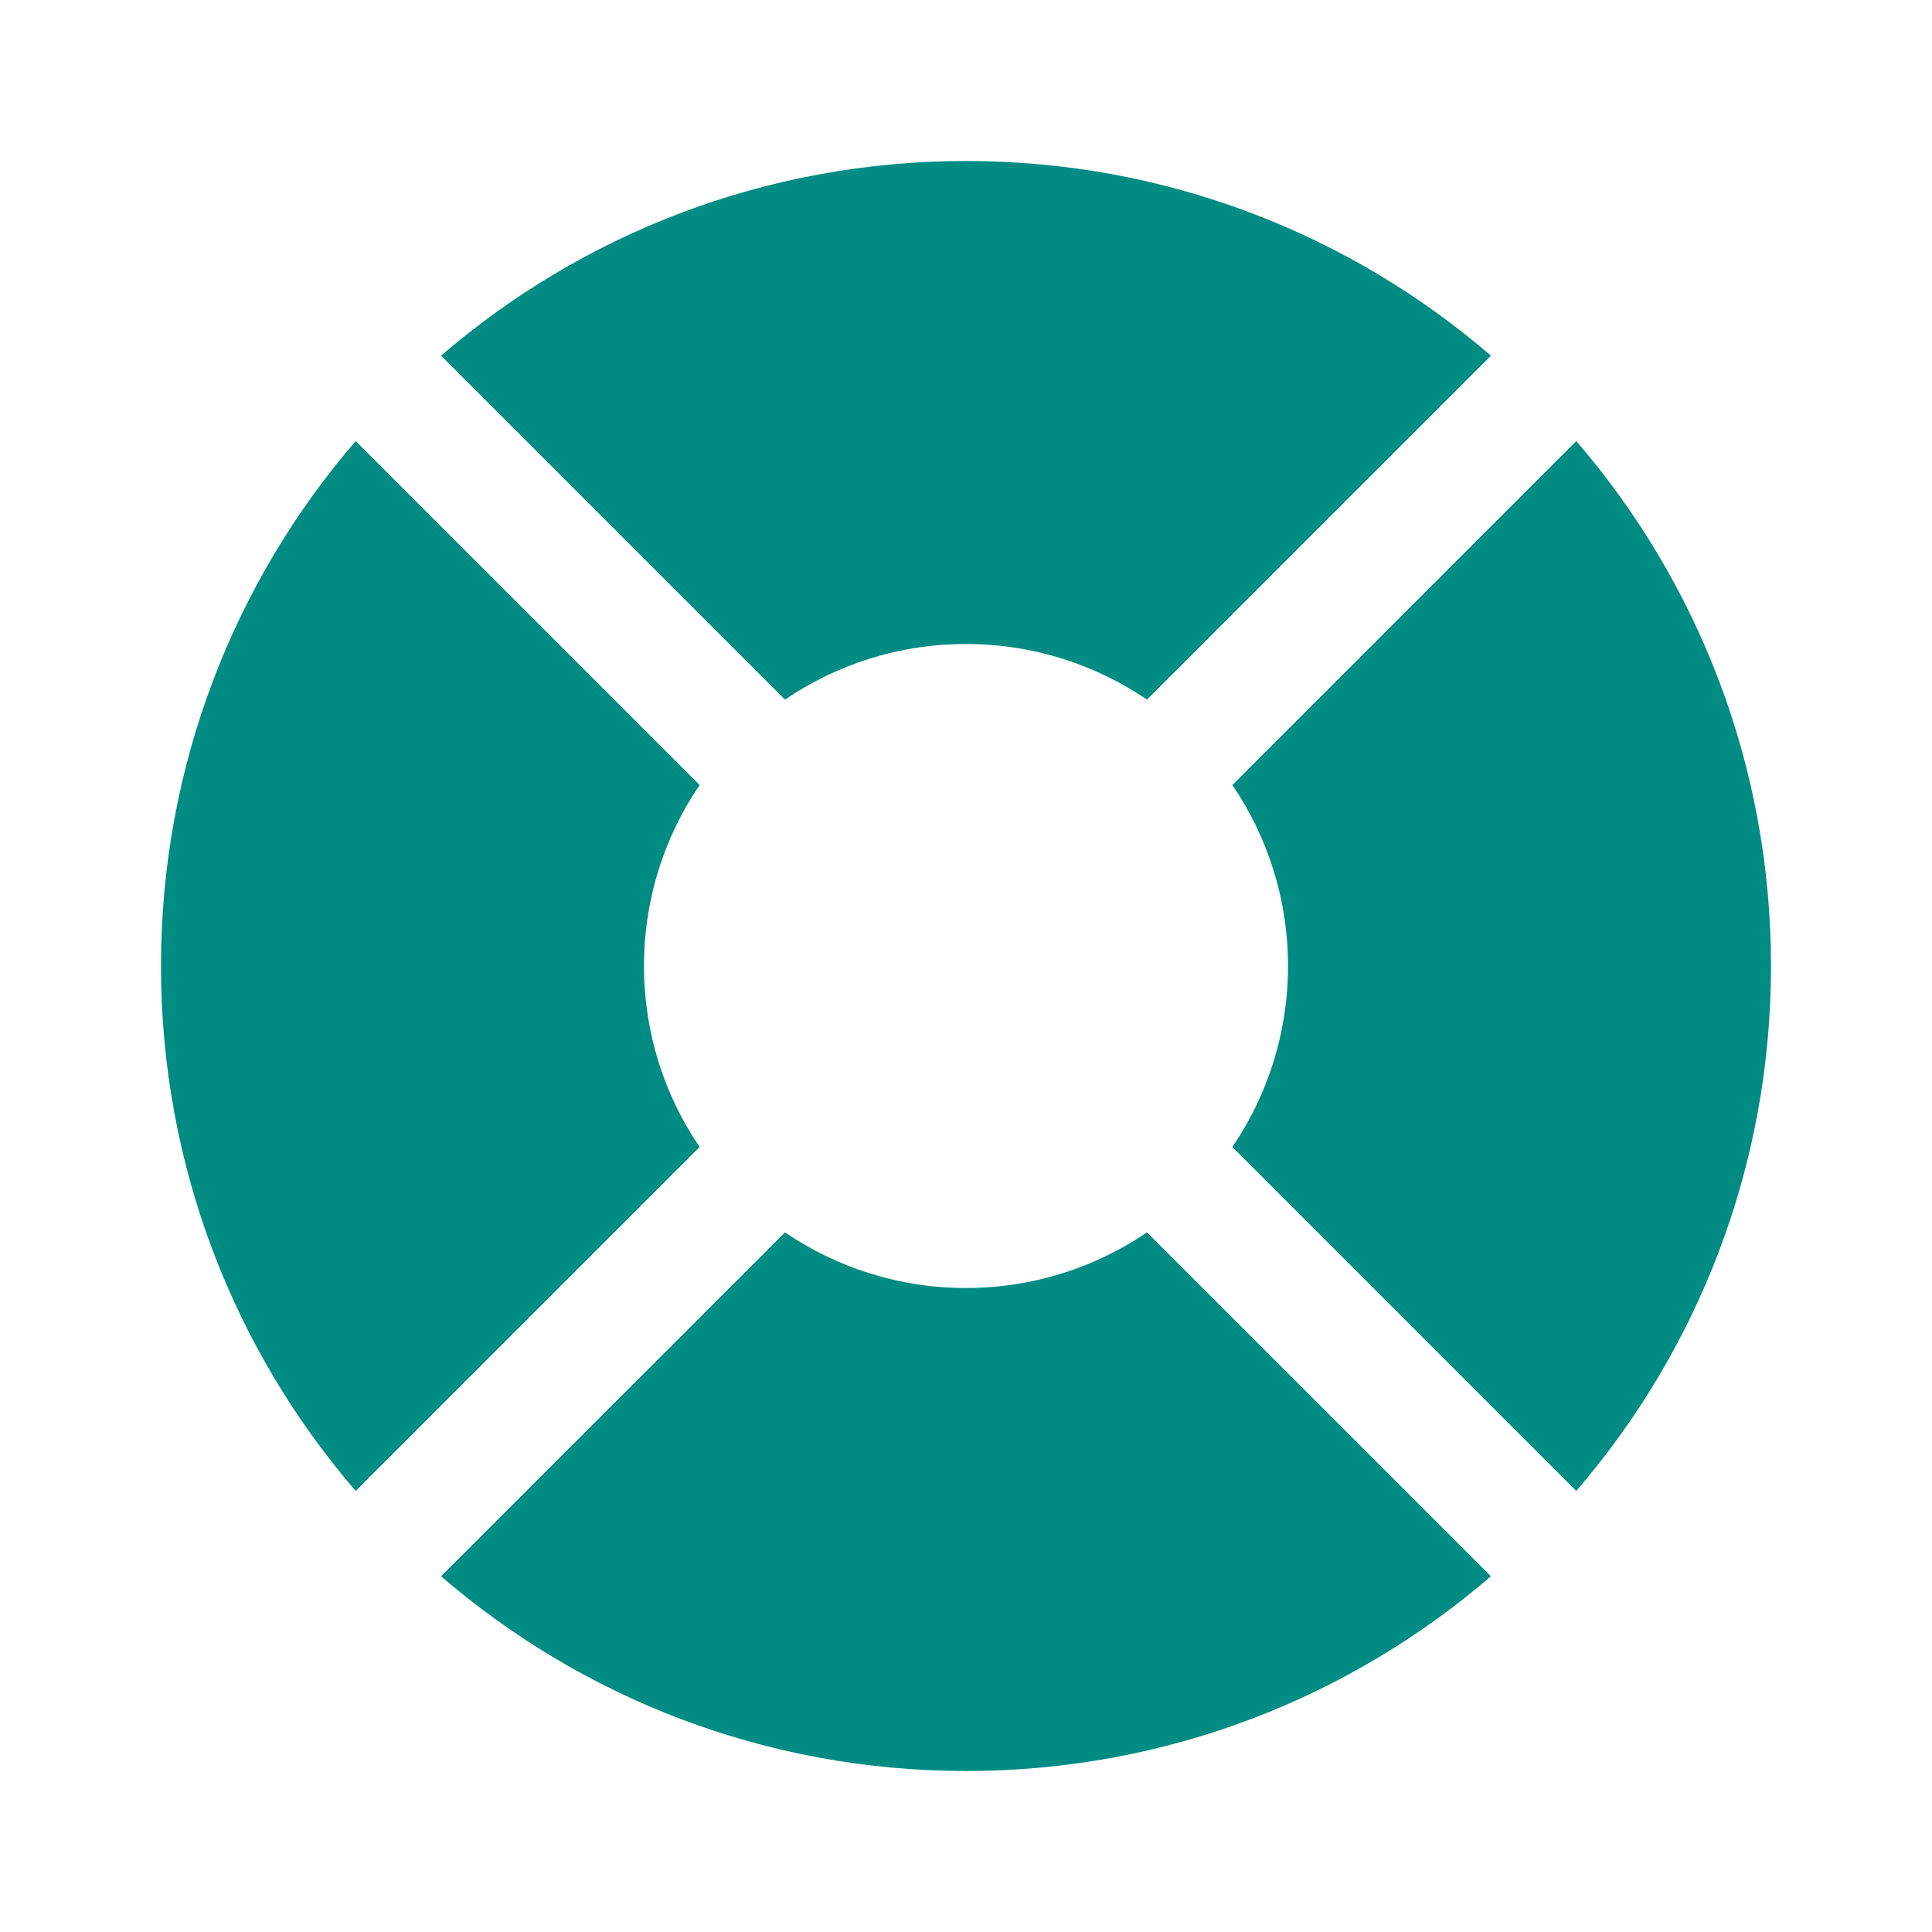
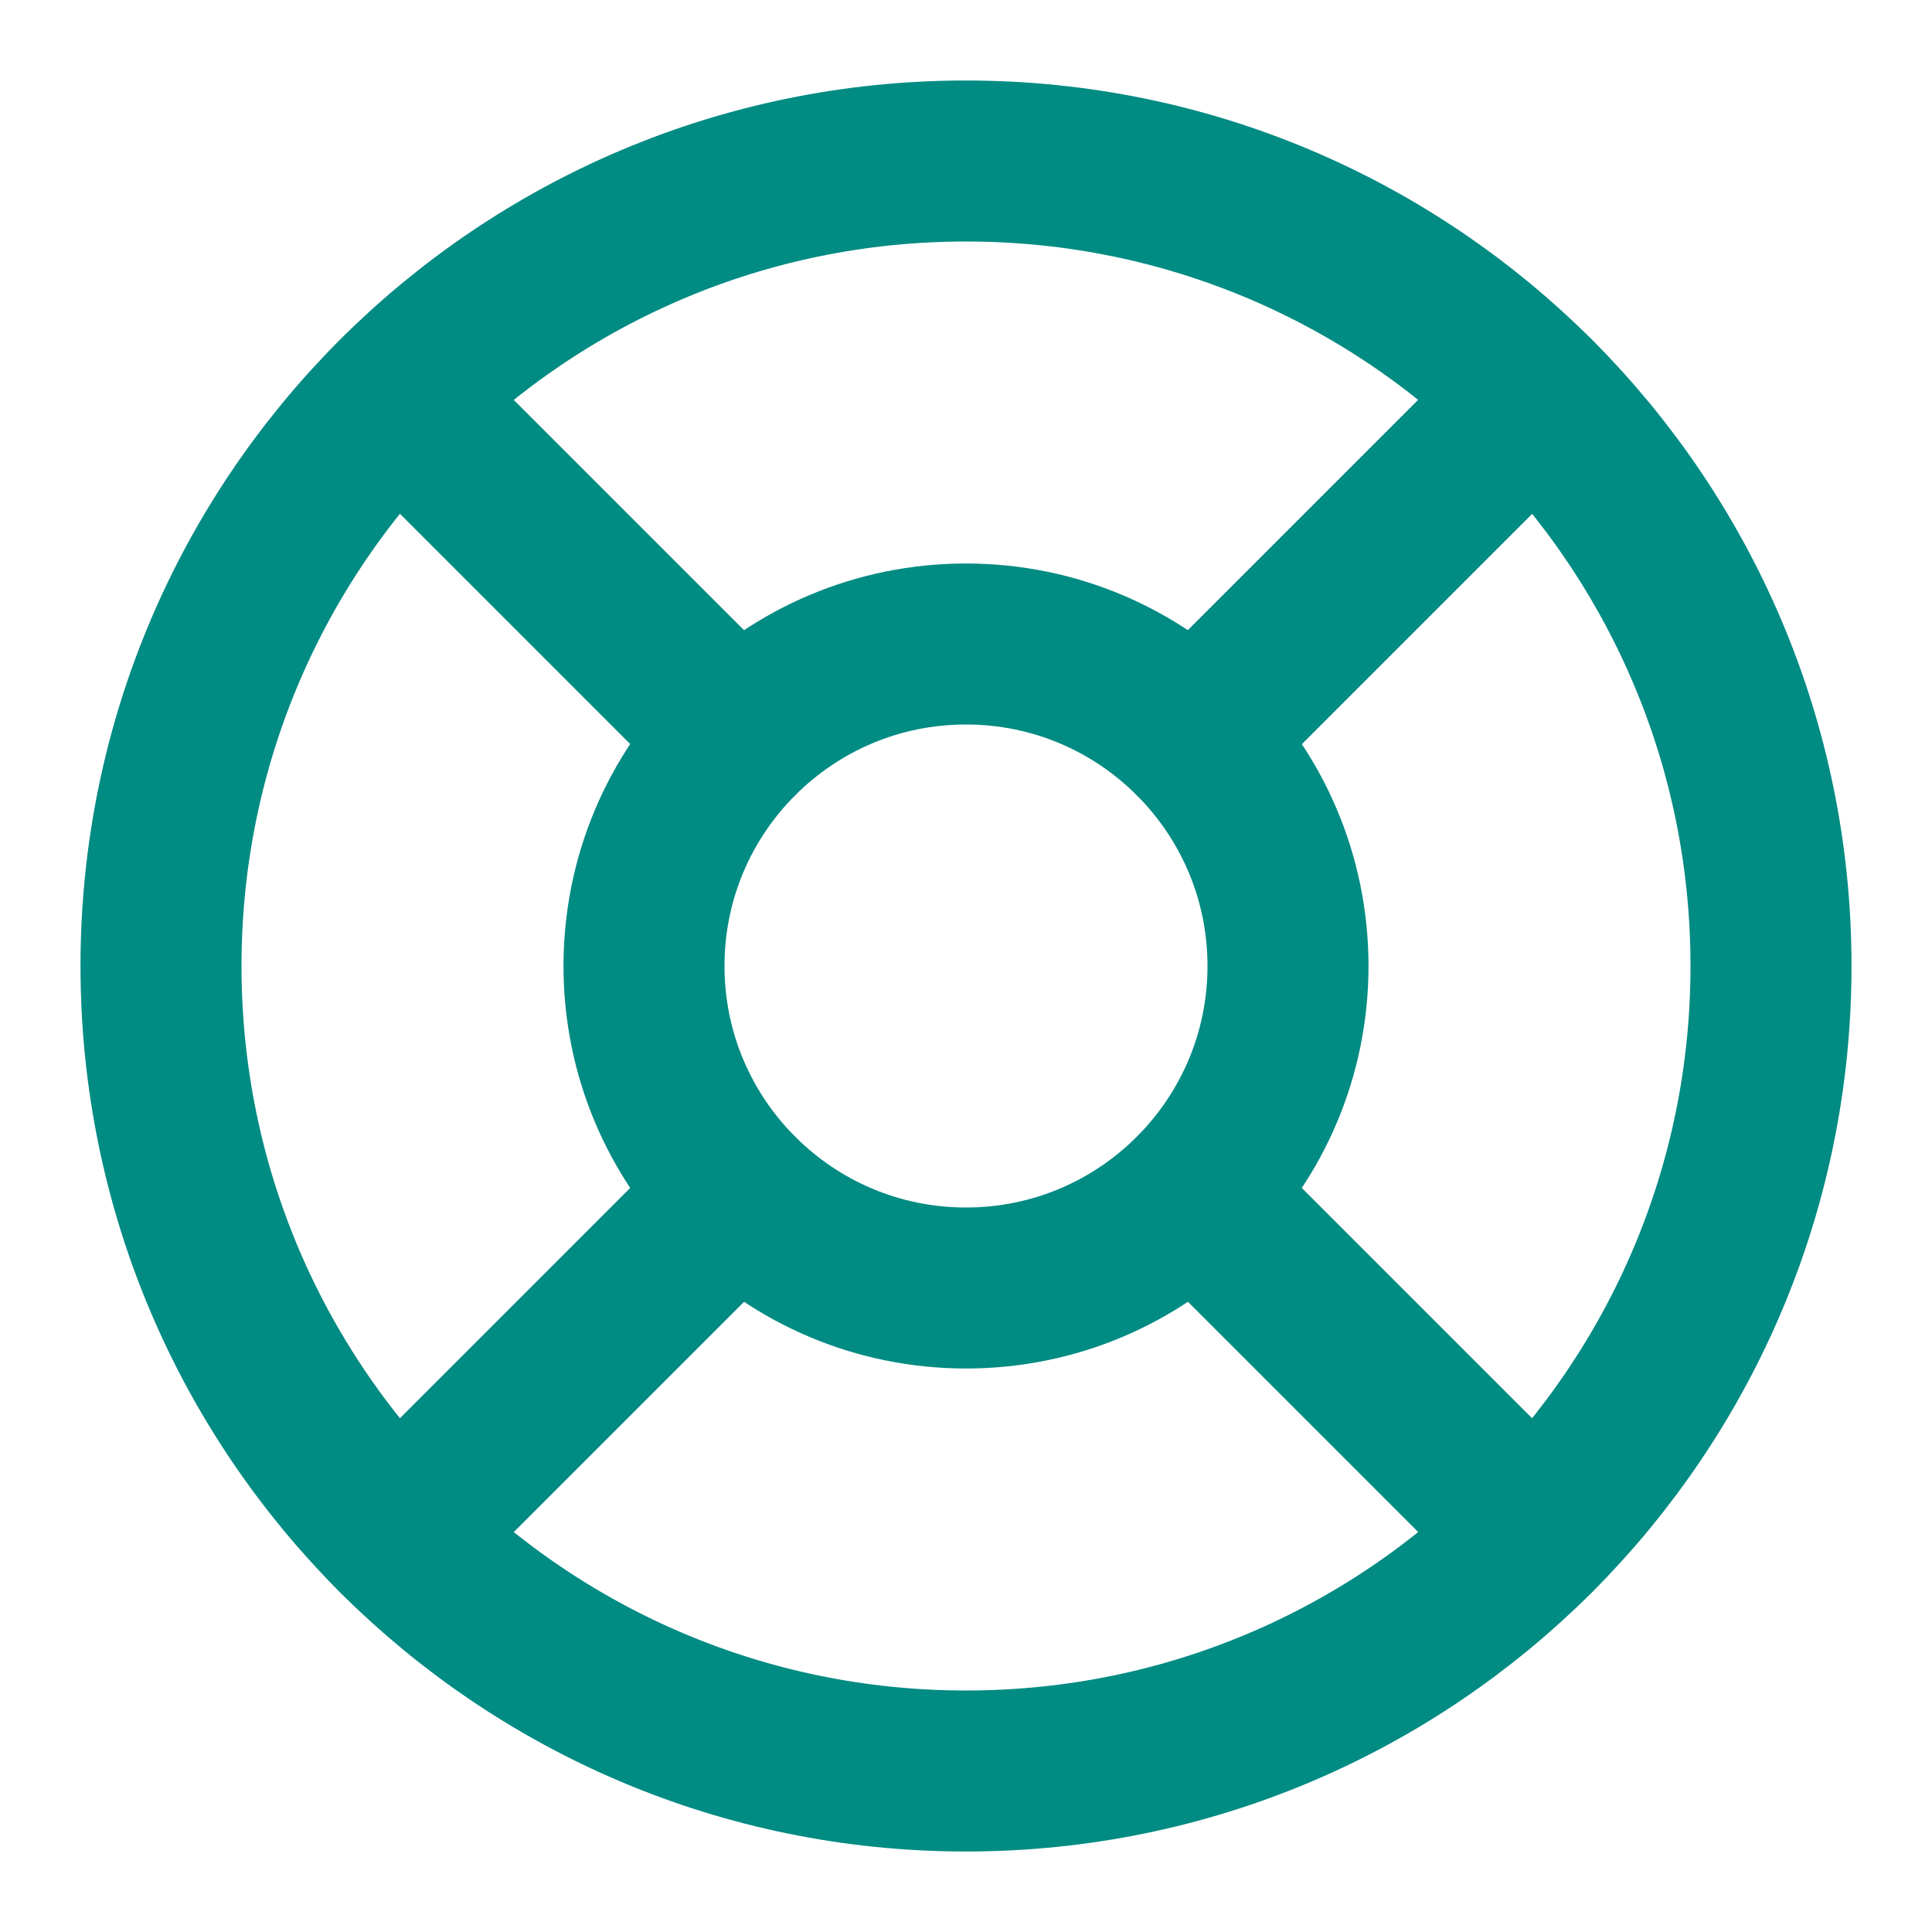
<svg xmlns="http://www.w3.org/2000/svg" width="24" height="24" viewBox="0 0 24 24" fill="none">
-   <path d="M19.581 18.521C21.089 16.77 22 14.491 22 12C22 9.508 21.089 7.23 19.581 5.479L15.309 9.752C15.745 10.392 16 11.166 16 12C16 12.833 15.745 13.607 15.309 14.248L19.581 18.521Z" fill="#008B83" />
-   <path d="M18.521 19.581C16.77 21.089 14.491 22 12 22C9.508 22 7.23 21.089 5.479 19.581L9.752 15.309C10.392 15.745 11.166 16 12 16C12.833 16 13.607 15.745 14.248 15.309L18.521 19.581Z" fill="#008B83" />
-   <path d="M4.418 18.521L8.691 14.248C8.255 13.607 8 12.833 8 12C8 11.166 8.255 10.392 8.691 9.752L4.418 5.479C2.911 7.23 2 9.508 2 12C2 14.491 2.911 16.77 4.418 18.521Z" fill="#008B83" />
-   <path d="M12 8C11.166 8 10.392 8.255 9.752 8.691L5.479 4.418C7.23 2.911 9.508 2 12 2C14.491 2 16.77 2.911 18.521 4.418L14.248 8.691C13.607 8.255 12.833 8 12 8Z" fill="#008B83" />
+   <path d="M12 22C17.523 22 22 17.523 22 12C22 6.477 17.523 2 12 2C6.477 2 2 6.477 2 12C2 17.523 6.477 22 12 22Z" stroke="#008B83" stroke-width="2" stroke-linecap="round" stroke-linejoin="round" />
+   <path d="M12 16C14.209 16 16 14.209 16 12C16 9.791 14.209 8 12 8C9.791 8 8 9.791 8 12C8 14.209 9.791 16 12 16Z" stroke="#008B83" stroke-width="2" stroke-linecap="round" stroke-linejoin="round" />
+   <path d="M4.93 4.93L9.17 9.17" stroke="#008B83" stroke-width="2" stroke-linecap="round" stroke-linejoin="round" />
+   <path d="M14.83 14.83L19.07 19.07" stroke="#008B83" stroke-width="2" stroke-linecap="round" stroke-linejoin="round" />
+   <path d="M14.83 9.17L19.07 4.93" stroke="#008B83" stroke-width="2" stroke-linecap="round" stroke-linejoin="round" />
+   <path d="M14.83 9.17L18.36 5.64" stroke="#008B83" stroke-width="2" stroke-linecap="round" stroke-linejoin="round" />
+   <path d="M4.93 19.07L9.17 14.83" stroke="#008B83" stroke-width="2" stroke-linecap="round" stroke-linejoin="round" />
</svg>
